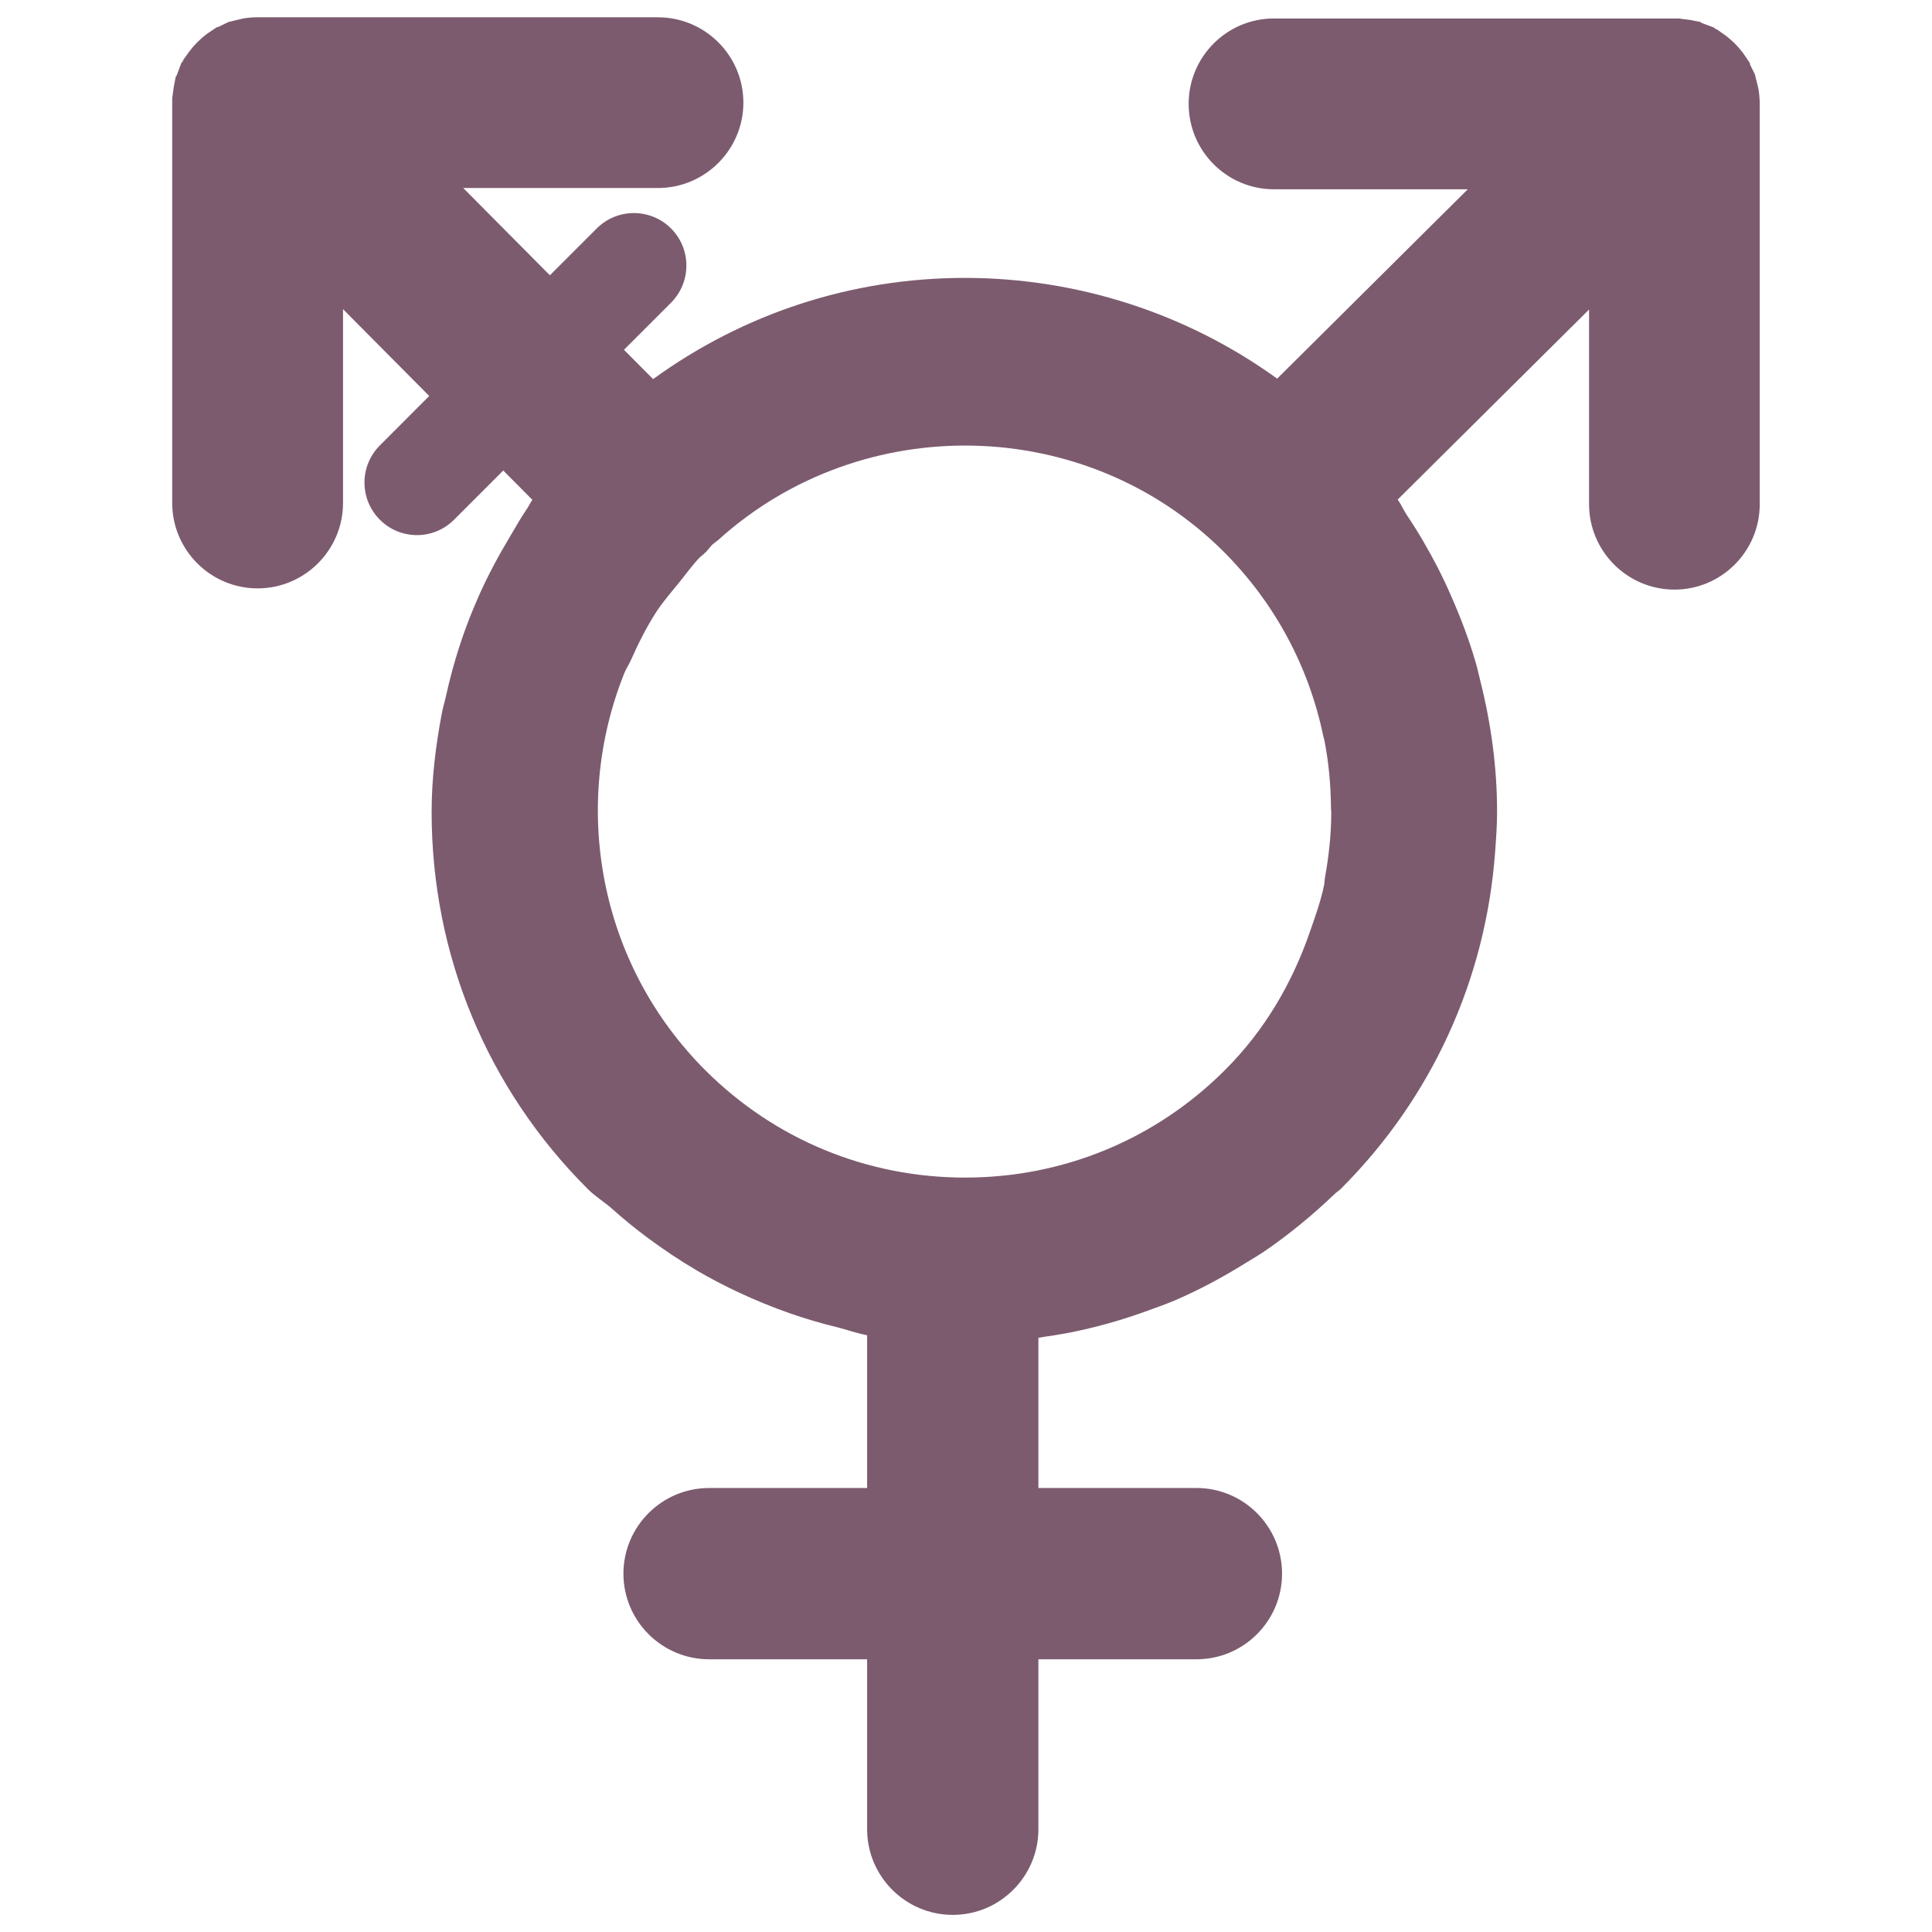
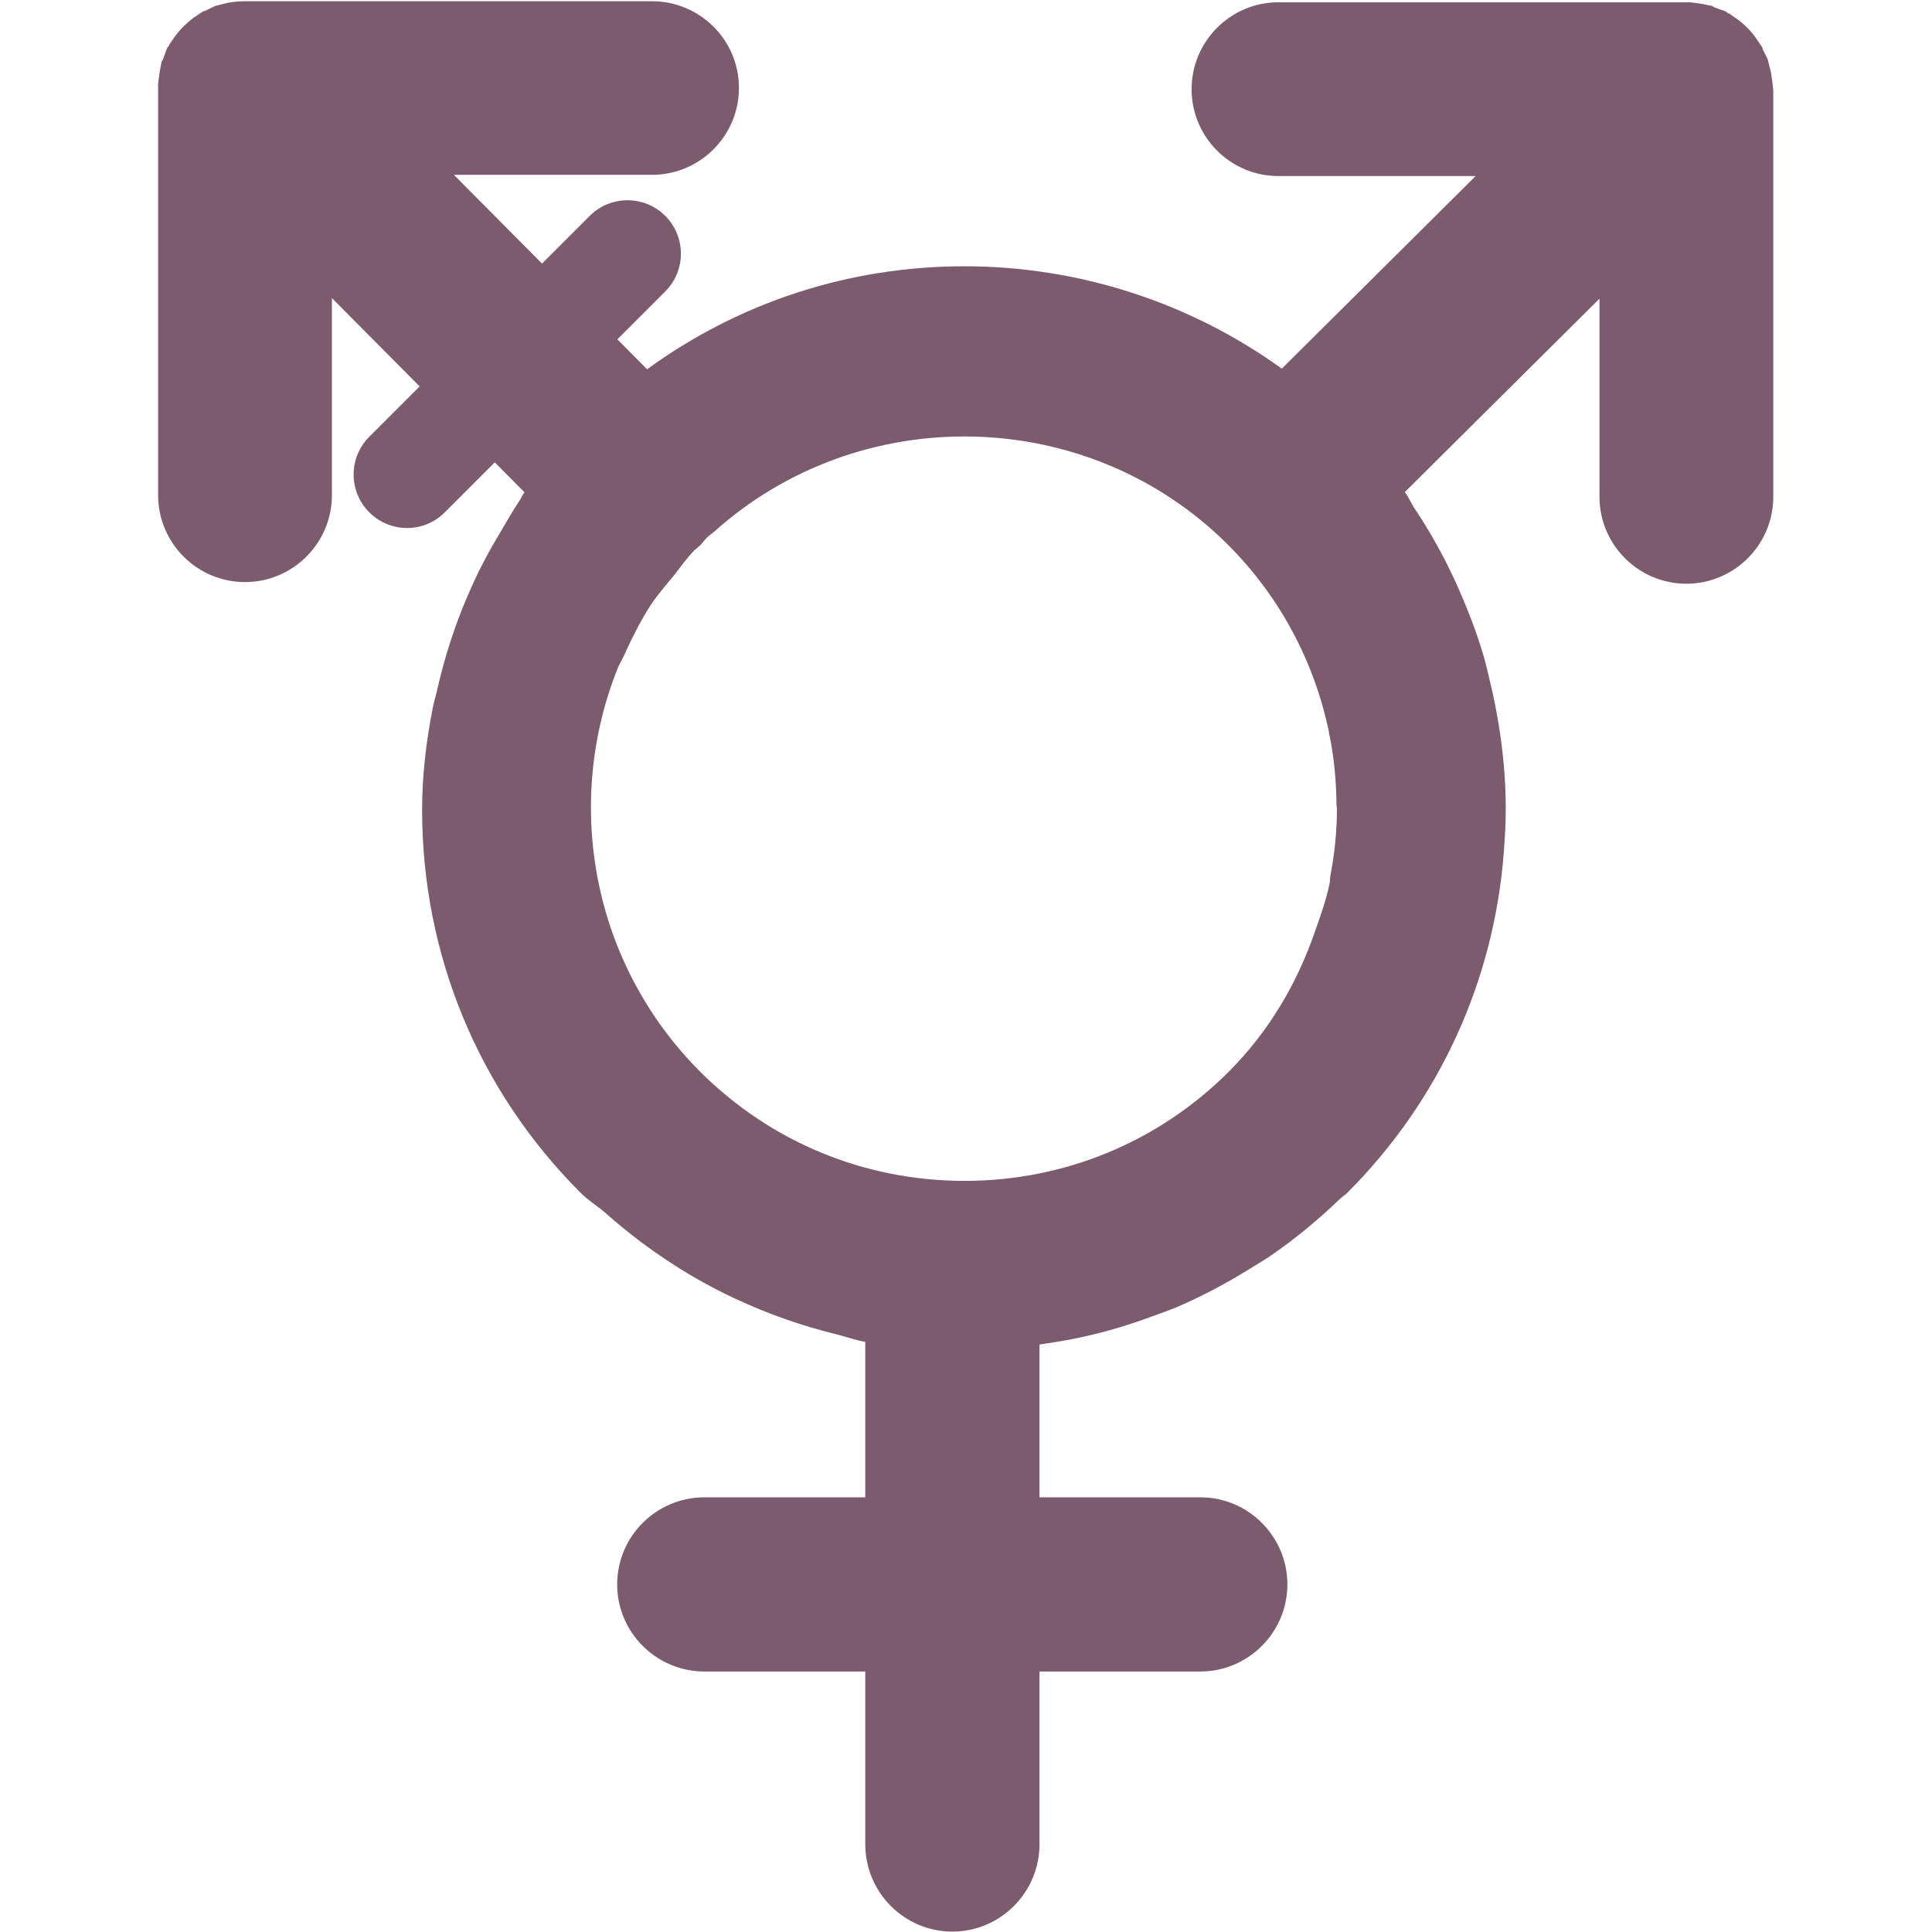
- <svg xmlns="http://www.w3.org/2000/svg" version="1.1" viewBox="241.47 364.42 112.23 112.23" xml:space="preserve">
-   <path fill="#7C5B6F" d="M343.604,369.518l-0.191-0.773l-0.277-0.566l-0.023-0.109l-0.391-0.574  c-0.297-0.391-0.637-0.734-1.039-1.031l-0.469-0.332l-0.086-0.027l-0.078-0.078c0,0-0.656-0.25-0.727-0.273l-0.074-0.059  l-0.574-0.113l-0.691-0.09h-23.512c-2.734,0-4.953,2.227-4.953,4.961s2.219,4.961,4.953,4.961h11.262l-11.074,11  c-5.242-3.789-11.602-5.852-18.137-5.852c-6.609,0-12.879,2.078-18.113,5.879l-1.695-1.703l2.734-2.734  c1.191-1.195,1.191-3.125,0-4.316c-1.191-1.188-3.121-1.191-4.316,0.004l-2.719,2.719l-5.035-5.07h11.309  c2.738,0,4.965-2.227,4.965-4.961s-2.227-4.957-4.965-4.957h-23.254c-0.34,0-0.664,0.031-0.934,0.09l-0.77,0.188l-0.57,0.281  l-0.105,0.023l-0.578,0.391c-0.387,0.293-0.73,0.637-1.027,1.035l-0.336,0.473l-0.023,0.082l-0.082,0.078c0,0-0.25,0.656-0.273,0.73  l-0.055,0.074l-0.113,0.57l-0.094,0.691v23.508c0,2.734,2.227,4.961,4.961,4.961s4.961-2.227,4.961-4.961v-11.258l5.008,5.043  l-2.871,2.875c-1.188,1.191-1.188,3.121,0.004,4.312c0.594,0.598,1.375,0.895,2.156,0.895s1.559-0.297,2.156-0.898l2.855-2.855  l1.691,1.703c-0.121,0.168-0.203,0.363-0.324,0.535c-0.367,0.535-0.672,1.094-1.004,1.648c-0.656,1.094-1.25,2.207-1.77,3.367  c-0.242,0.555-0.473,1.102-0.684,1.664c-0.512,1.359-0.918,2.754-1.234,4.176c-0.074,0.348-0.184,0.68-0.246,1.027  c-0.355,1.879-0.59,3.785-0.59,5.719c0,8.277,3.215,16.043,9.047,21.875c0.445,0.453,0.965,0.758,1.434,1.172  c0.648,0.578,1.316,1.125,2.008,1.641c0.961,0.715,1.934,1.367,2.953,1.965c0.77,0.449,1.559,0.859,2.363,1.238  c0.988,0.461,1.98,0.871,3.004,1.227c0.895,0.312,1.805,0.582,2.727,0.805c0.59,0.148,1.164,0.359,1.762,0.469v8.875h-9.176  c-2.746,0-4.98,2.23-4.98,4.977c0,2.742,2.234,4.973,4.98,4.973h9.176v9.871c0,2.742,2.23,4.977,4.977,4.977  c2.742,0,4.973-2.234,4.973-4.977v-9.871h9.184c2.742,0,4.969-2.23,4.969-4.973c0-2.746-2.227-4.977-4.969-4.977h-9.184v-8.727  c0.121-0.02,0.242-0.039,0.363-0.059c0.727-0.105,1.441-0.223,2.164-0.391c1.324-0.293,2.625-0.684,3.891-1.148  c0.496-0.18,0.988-0.355,1.477-0.559c1.426-0.613,2.793-1.344,4.121-2.172c0.367-0.223,0.73-0.438,1.094-0.68  c1.434-0.977,2.793-2.098,4.074-3.32c0.125-0.129,0.273-0.207,0.398-0.336c5.277-5.277,8.391-12.137,8.945-19.504  c0-0.016,0-0.031,0.004-0.047c0.055-0.773,0.113-1.547,0.113-2.332c0-2.613-0.355-5.164-0.98-7.637  c-0.09-0.348-0.16-0.699-0.262-1.043c-0.379-1.305-0.859-2.574-1.406-3.812c-0.246-0.578-0.516-1.145-0.805-1.711  c-0.539-1.039-1.125-2.059-1.789-3.039c-0.195-0.293-0.324-0.613-0.531-0.902l11.117-11.039v11.309c0,2.734,2.227,4.961,4.961,4.961  s4.953-2.227,4.953-4.961v-23.254C343.689,370.107,343.658,369.787,343.604,369.518z M318.4,407.408  c0.258,1.293,0.375,2.621,0.387,3.969c0,0.074,0.016,0.148,0.016,0.227c0,1.301-0.145,2.574-0.371,3.824  c-0.02,0.121-0.016,0.25-0.039,0.375c-0.191,0.949-0.523,1.859-0.84,2.773c-1.016,2.93-2.605,5.695-4.934,8.012  c-4.023,4.02-9.379,6.238-15.09,6.238c-5.707,0-11.066-2.219-15.09-6.238c-6.23-6.23-7.793-15.383-4.695-23.082  c0.098-0.242,0.25-0.465,0.359-0.703c0.43-0.965,0.898-1.914,1.48-2.82c0.406-0.625,0.91-1.191,1.383-1.781  c0.375-0.465,0.719-0.949,1.141-1.391c0.121-0.105,0.242-0.199,0.387-0.34l0.324-0.383c0.133-0.125,0.285-0.219,0.418-0.34  c8.344-7.504,21.352-7.246,29.336,0.738c2.969,2.977,4.941,6.688,5.773,10.723C318.361,407.279,318.389,407.342,318.4,407.408z" />
+ <svg xmlns="http://www.w3.org/2000/svg" version="1.1" viewBox="389.75 239.40 93.60 93.60" xml:space="preserve">
+   <path fill="#7C5B6F" d="M475.55,242.92l-0.16-0.65l-0.24-0.48l-0.02-0.09l-0.33-0.49c-0.24-0.33-0.53-0.62-0.87-0.87l-0.4-0.28  l-0.08-0.02l-0.06-0.07c0,0-0.56-0.21-0.62-0.23l-0.06-0.05l-0.49-0.1l-0.59-0.08h-19.94c-2.32,0-4.21,1.89-4.21,4.21  s1.88,4.21,4.21,4.21h9.55l-9.39,9.33c-4.45-3.21-9.84-4.96-15.38-4.96c-5.61,0-10.93,1.76-15.37,4.99l-1.44-1.45l2.32-2.32  c1.01-1.01,1.01-2.65,0-3.66c-1.01-1.01-2.65-1.01-3.66,0l-2.31,2.31l-4.27-4.3h9.6c2.32,0,4.21-1.89,4.21-4.21  c0-2.32-1.89-4.2-4.21-4.2h-19.73c-0.29,0-0.56,0.03-0.79,0.07l-0.65,0.16l-0.49,0.24l-0.09,0.02l-0.49,0.33  c-0.33,0.25-0.62,0.54-0.87,0.88l-0.28,0.4l-0.02,0.07l-0.07,0.07c0,0-0.21,0.55-0.23,0.62l-0.05,0.06l-0.09,0.48l-0.08,0.59v19.94  c0,2.32,1.89,4.21,4.21,4.21c2.32,0,4.21-1.89,4.21-4.21v-9.55l4.25,4.28l-2.44,2.44c-1.01,1.01-1.01,2.65,0,3.66  c0.51,0.51,1.17,0.76,1.83,0.76c0.67,0,1.32-0.25,1.83-0.76l2.42-2.42l1.44,1.45c-0.11,0.14-0.17,0.31-0.27,0.45  c-0.31,0.46-0.57,0.93-0.85,1.4c-0.56,0.93-1.07,1.87-1.5,2.86c-0.21,0.47-0.4,0.93-0.58,1.41c-0.43,1.15-0.78,2.33-1.05,3.54  c-0.07,0.29-0.16,0.58-0.21,0.87c-0.31,1.6-0.5,3.21-0.5,4.85c0,7.02,2.73,13.61,7.68,18.56c0.38,0.38,0.82,0.64,1.22,0.99  c0.55,0.49,1.12,0.95,1.7,1.39c0.82,0.61,1.64,1.16,2.51,1.67c0.65,0.38,1.32,0.73,2,1.05c0.84,0.39,1.68,0.74,2.55,1.04  c0.76,0.27,1.53,0.49,2.32,0.69c0.5,0.12,0.98,0.3,1.49,0.39v7.53h-7.79c-2.33,0-4.23,1.89-4.23,4.22c0,2.33,1.9,4.22,4.23,4.22  h7.79v8.37c0,2.33,1.89,4.23,4.22,4.23c2.33,0,4.22-1.9,4.22-4.23v-8.37h7.79c2.32,0,4.22-1.89,4.22-4.22  c0-2.32-1.89-4.22-4.22-4.22h-7.79v-7.4c0.1-0.02,0.21-0.03,0.31-0.05c0.61-0.09,1.22-0.19,1.83-0.33c1.13-0.25,2.23-0.58,3.3-0.98  c0.42-0.15,0.84-0.3,1.25-0.47c1.21-0.52,2.37-1.14,3.5-1.84c0.31-0.2,0.62-0.37,0.93-0.58c1.22-0.83,2.37-1.78,3.45-2.82  c0.11-0.1,0.23-0.17,0.34-0.28c4.48-4.48,7.12-10.3,7.59-16.55c0-0.01,0-0.02,0-0.04c0.05-0.66,0.09-1.31,0.09-1.98  c0-2.22-0.31-4.38-0.83-6.48c-0.07-0.3-0.14-0.59-0.22-0.88c-0.32-1.11-0.73-2.18-1.19-3.23c-0.21-0.49-0.44-0.97-0.68-1.45  c-0.46-0.88-0.96-1.75-1.52-2.58c-0.16-0.25-0.27-0.52-0.45-0.76l9.43-9.37v9.6c0,2.32,1.89,4.21,4.21,4.21  c2.32,0,4.21-1.89,4.21-4.21v-19.73C475.62,243.42,475.59,243.14,475.55,242.92z M454.17,275.06c0.22,1.1,0.32,2.22,0.33,3.36  c0,0.06,0.02,0.13,0.02,0.19c0,1.1-0.12,2.18-0.32,3.24c-0.02,0.1-0.01,0.21-0.03,0.32c-0.16,0.81-0.44,1.58-0.71,2.35  c-0.86,2.49-2.21,4.83-4.18,6.8c-3.41,3.41-7.96,5.29-12.8,5.29c-4.85,0-9.39-1.88-12.81-5.29c-5.28-5.29-6.61-13.05-3.98-19.58  c0.09-0.21,0.21-0.39,0.3-0.6c0.37-0.82,0.77-1.62,1.26-2.39c0.35-0.53,0.77-1.01,1.18-1.51c0.31-0.4,0.6-0.81,0.96-1.18  c0.1-0.09,0.21-0.17,0.33-0.29l0.27-0.32c0.12-0.11,0.24-0.19,0.36-0.29c7.08-6.36,18.11-6.14,24.89,0.63  c2.52,2.52,4.19,5.67,4.9,9.1C454.13,274.95,454.15,275.01,454.17,275.06z" />
</svg>
